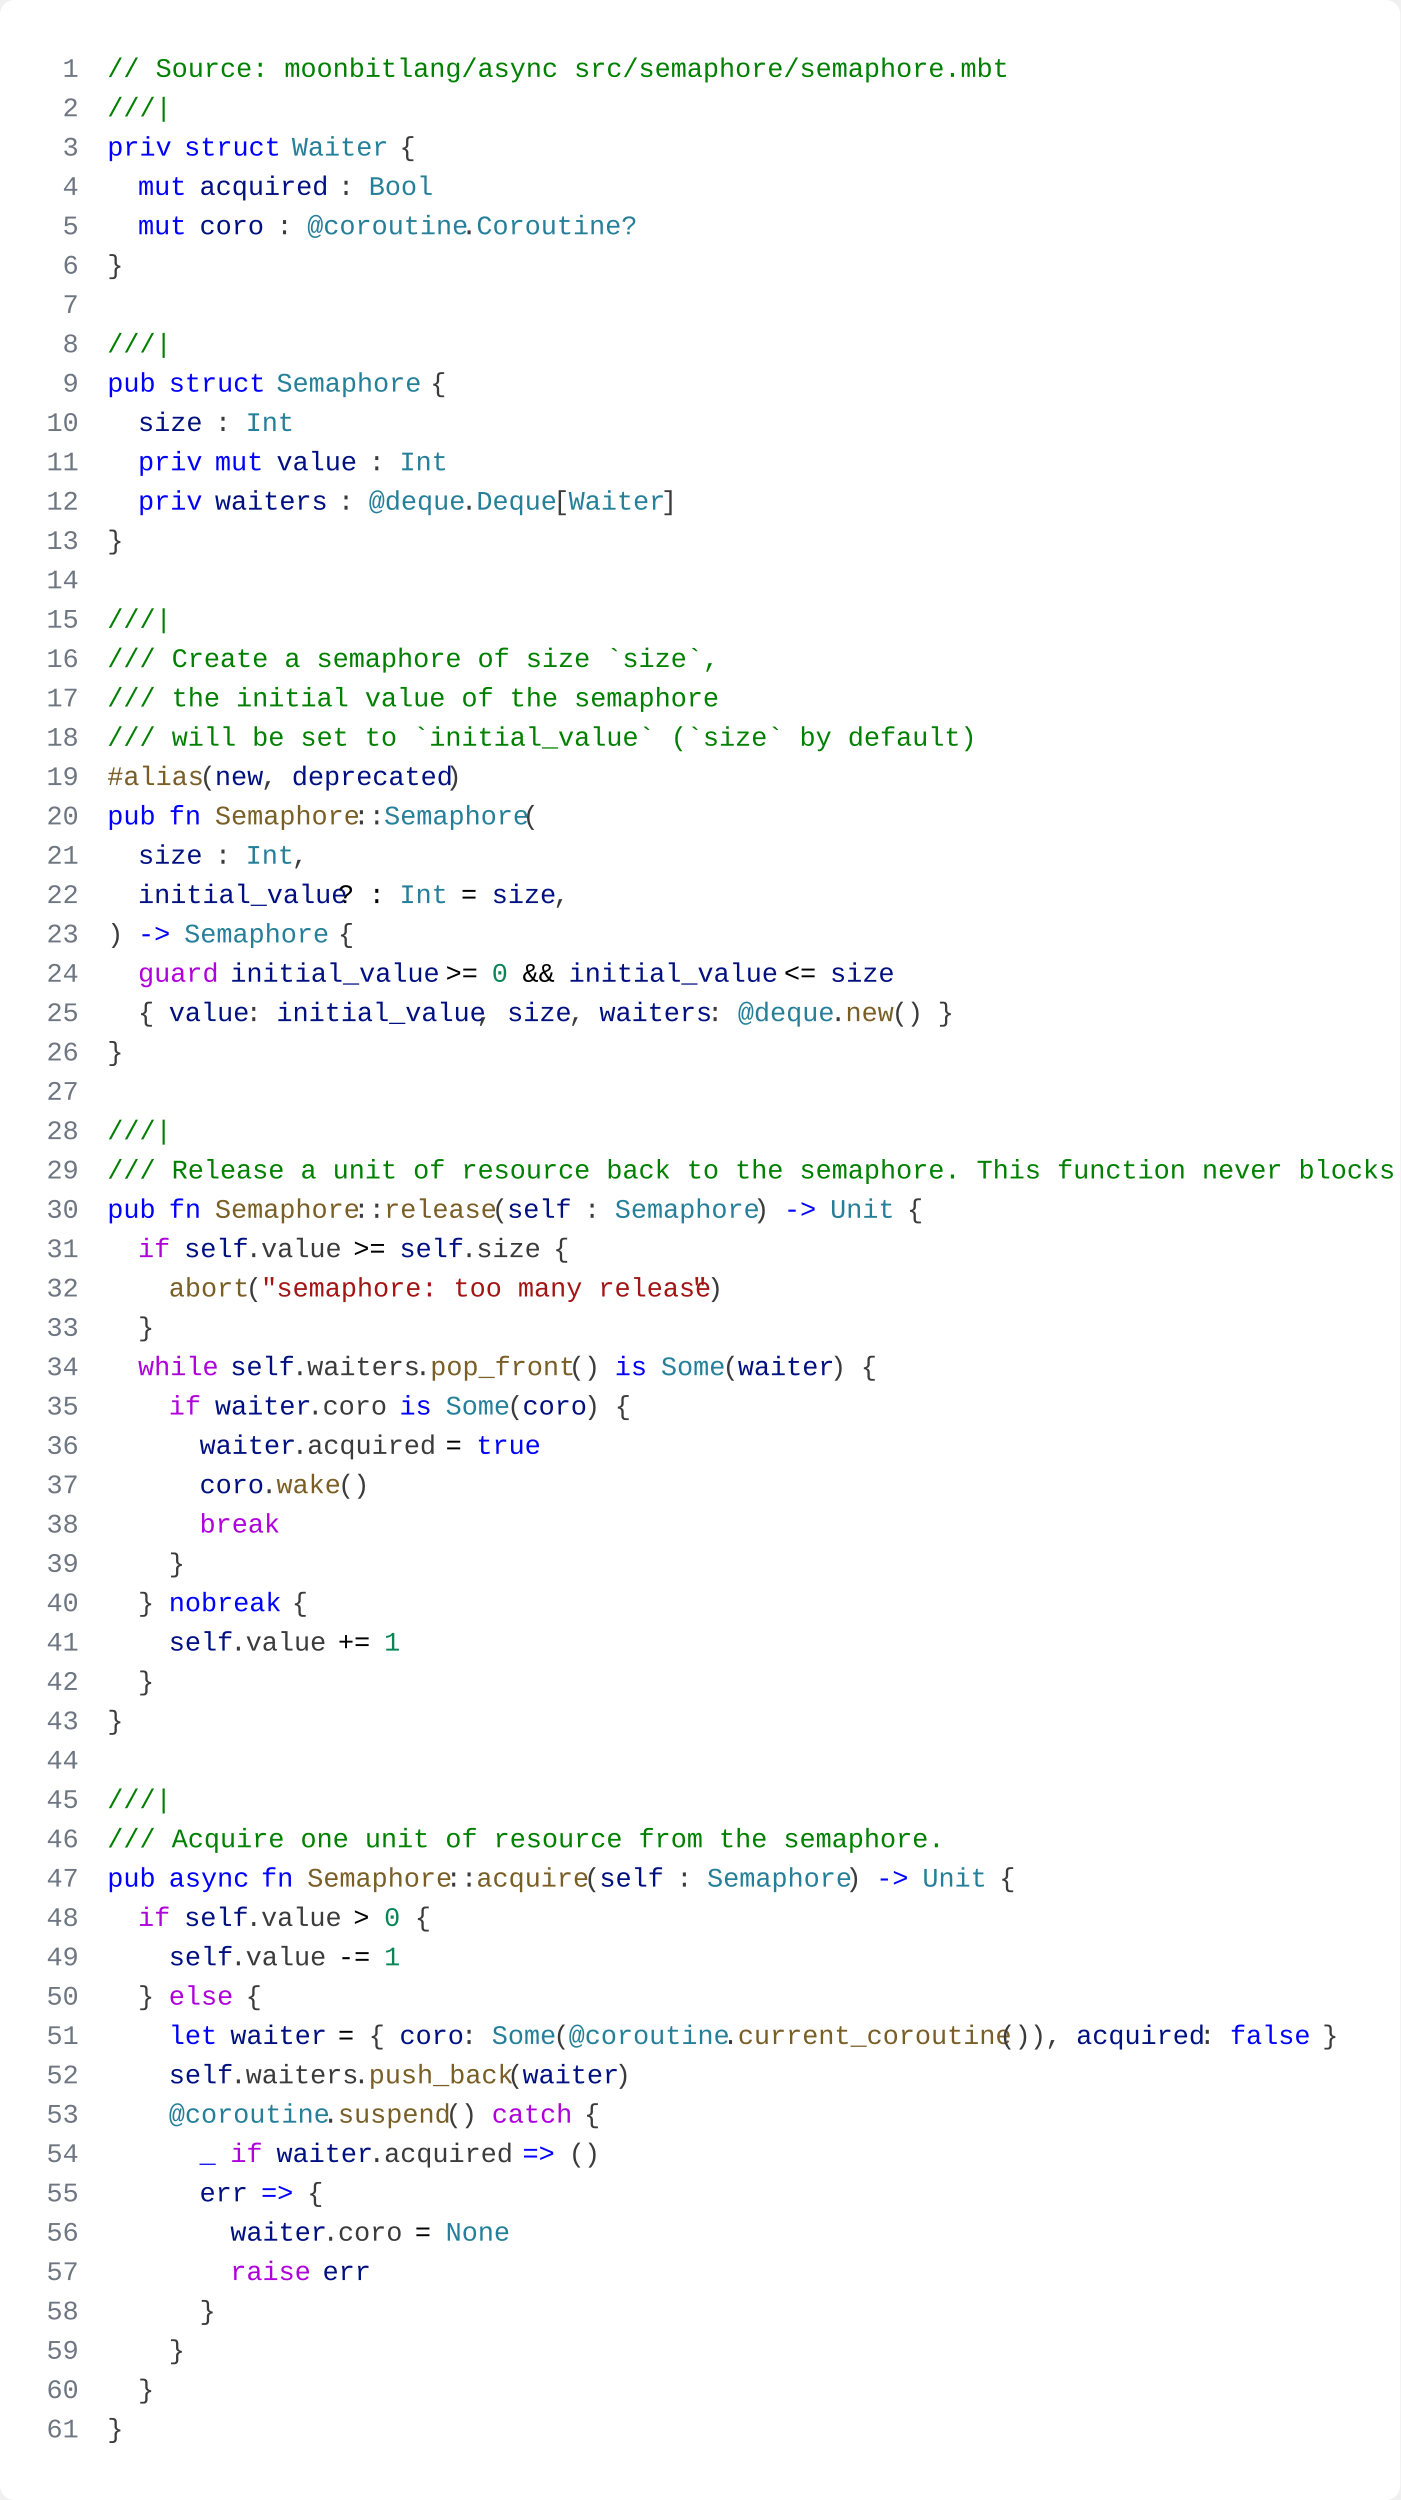
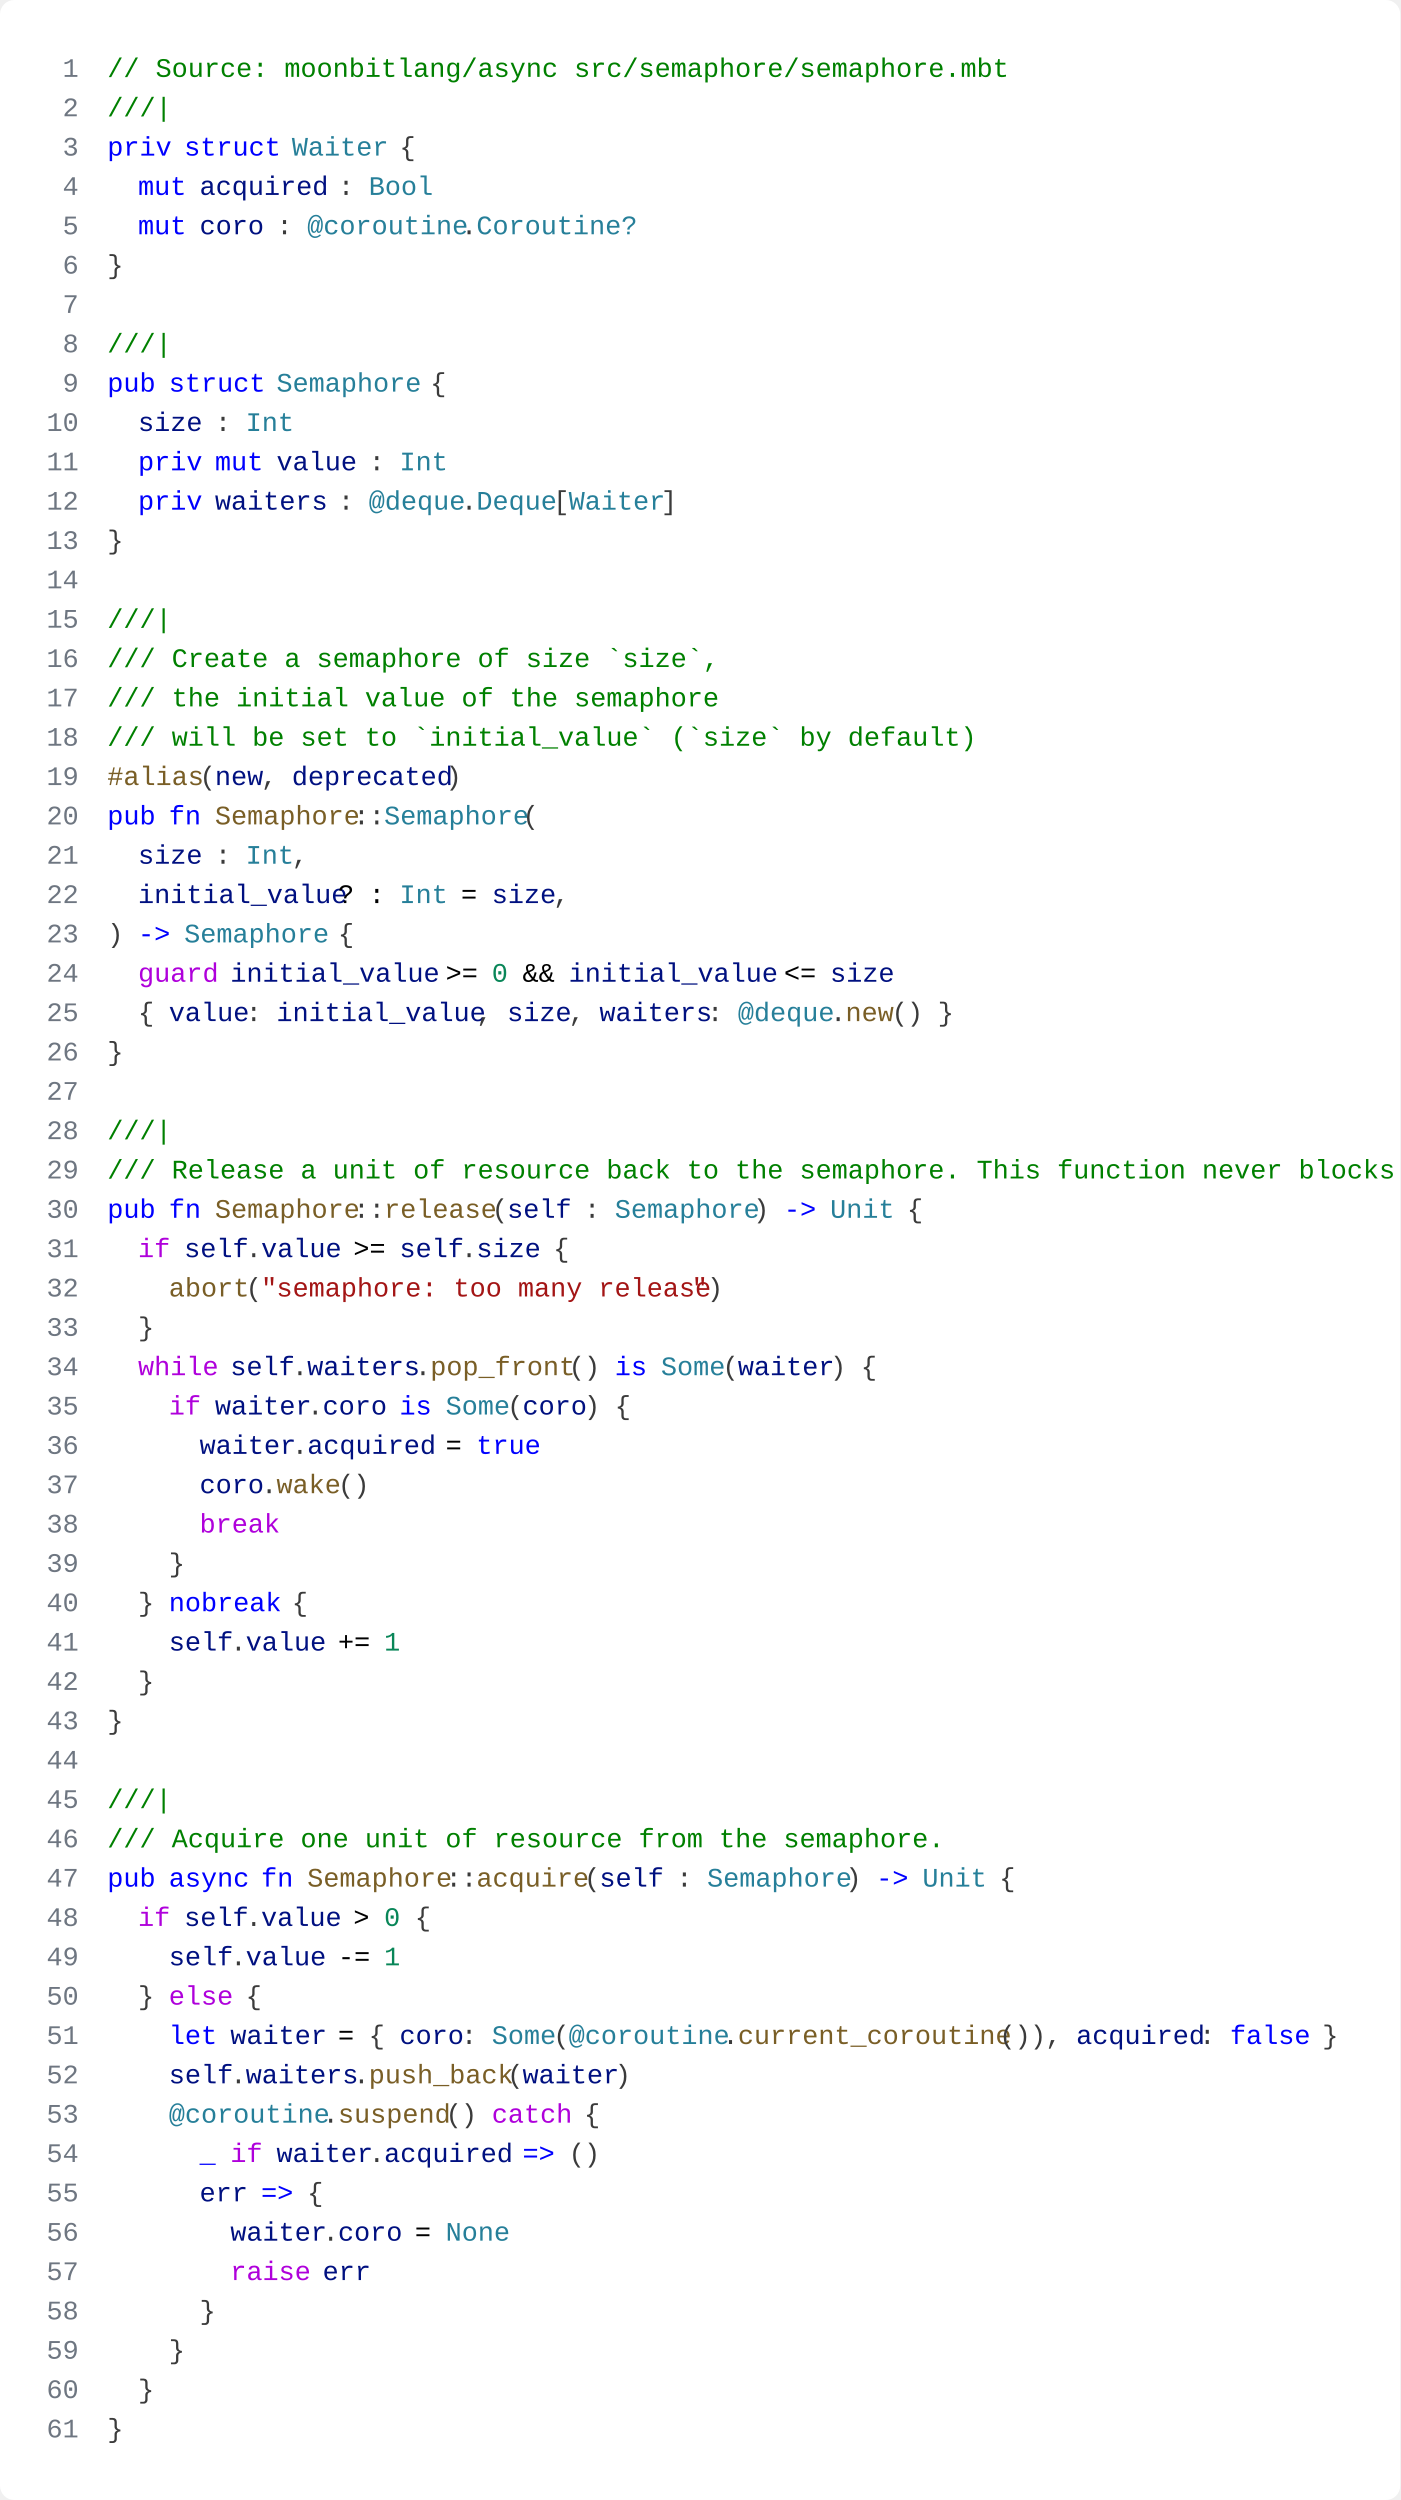
<svg xmlns="http://www.w3.org/2000/svg" width="783" height="1398" viewBox="0 0 783 1398">
  <rect width="100%" height="100%" rx="8" fill="#FFFFFF" />
  <g font-family="SFMono-Regular, Menlo, Monaco, Consolas, 'Liberation Mono', monospace" xml:space="preserve">
    <text x="26" y="43" fill="#6E7681" font-size="15"> 1</text>
    <text x="60.0" y="43" fill="#008000" font-size="15">// Source: moonbitlang/async src/semaphore/semaphore.mbt</text>
    <text x="26" y="65" fill="#6E7681" font-size="15"> 2</text>
    <text x="60.0" y="65" fill="#008000" font-size="15">///|</text>
    <text x="26" y="87" fill="#6E7681" font-size="15"> 3</text>
    <text x="60.0" y="87" fill="#0000FF" font-size="15">priv</text>
    <text x="94.4" y="87" fill="#3B3B3B" font-size="15"> </text>
    <text x="103.0" y="87" fill="#0000FF" font-size="15">struct</text>
    <text x="154.6" y="87" fill="#3B3B3B" font-size="15"> </text>
    <text x="163.2" y="87" fill="#267F99" font-size="15">Waiter</text>
    <text x="214.8" y="87" fill="#3B3B3B" font-size="15"> </text>
    <text x="223.4" y="87" fill="#3B3B3B" font-size="15">{</text>
    <text x="26" y="109" fill="#6E7681" font-size="15"> 4</text>
    <text x="60.0" y="109" fill="#3B3B3B" font-size="15">  </text>
    <text x="77.2" y="109" fill="#0000FF" font-size="15">mut</text>
    <text x="103.0" y="109" fill="#3B3B3B" font-size="15"> </text>
    <text x="111.6" y="109" fill="#001080" font-size="15">acquired</text>
    <text x="180.4" y="109" fill="#3B3B3B" font-size="15"> </text>
    <text x="189.0" y="109" fill="#3B3B3B" font-size="15">:</text>
    <text x="197.6" y="109" fill="#3B3B3B" font-size="15"> </text>
    <text x="206.2" y="109" fill="#267F99" font-size="15">Bool</text>
    <text x="26" y="131" fill="#6E7681" font-size="15"> 5</text>
    <text x="60.0" y="131" fill="#3B3B3B" font-size="15">  </text>
    <text x="77.2" y="131" fill="#0000FF" font-size="15">mut</text>
    <text x="103.0" y="131" fill="#3B3B3B" font-size="15"> </text>
    <text x="111.6" y="131" fill="#001080" font-size="15">coro</text>
    <text x="146.0" y="131" fill="#3B3B3B" font-size="15"> </text>
    <text x="154.6" y="131" fill="#3B3B3B" font-size="15">:</text>
    <text x="163.2" y="131" fill="#3B3B3B" font-size="15"> </text>
    <text x="171.8" y="131" fill="#267F99" font-size="15">@coroutine</text>
    <text x="257.8" y="131" fill="#3B3B3B" font-size="15">.</text>
    <text x="266.4" y="131" fill="#267F99" font-size="15">Coroutine?</text>
    <text x="26" y="153" fill="#6E7681" font-size="15"> 6</text>
    <text x="60.0" y="153" fill="#3B3B3B" font-size="15">}</text>
    <text x="26" y="175" fill="#6E7681" font-size="15"> 7</text>
    <text x="26" y="197" fill="#6E7681" font-size="15"> 8</text>
    <text x="60.0" y="197" fill="#008000" font-size="15">///|</text>
    <text x="26" y="219" fill="#6E7681" font-size="15"> 9</text>
    <text x="60.0" y="219" fill="#0000FF" font-size="15">pub</text>
    <text x="85.8" y="219" fill="#3B3B3B" font-size="15"> </text>
    <text x="94.4" y="219" fill="#0000FF" font-size="15">struct</text>
    <text x="146.0" y="219" fill="#3B3B3B" font-size="15"> </text>
    <text x="154.6" y="219" fill="#267F99" font-size="15">Semaphore</text>
    <text x="232.0" y="219" fill="#3B3B3B" font-size="15"> </text>
    <text x="240.6" y="219" fill="#3B3B3B" font-size="15">{</text>
    <text x="26" y="241" fill="#6E7681" font-size="15">10</text>
    <text x="60.0" y="241" fill="#3B3B3B" font-size="15">  </text>
    <text x="77.2" y="241" fill="#001080" font-size="15">size</text>
    <text x="111.6" y="241" fill="#3B3B3B" font-size="15"> </text>
    <text x="120.2" y="241" fill="#3B3B3B" font-size="15">:</text>
    <text x="128.8" y="241" fill="#3B3B3B" font-size="15"> </text>
    <text x="137.4" y="241" fill="#267F99" font-size="15">Int</text>
    <text x="26" y="263" fill="#6E7681" font-size="15">11</text>
    <text x="60.0" y="263" fill="#3B3B3B" font-size="15">  </text>
    <text x="77.2" y="263" fill="#0000FF" font-size="15">priv</text>
    <text x="111.6" y="263" fill="#3B3B3B" font-size="15"> </text>
    <text x="120.2" y="263" fill="#0000FF" font-size="15">mut</text>
    <text x="146.0" y="263" fill="#3B3B3B" font-size="15"> </text>
    <text x="154.6" y="263" fill="#001080" font-size="15">value</text>
    <text x="197.6" y="263" fill="#3B3B3B" font-size="15"> </text>
    <text x="206.2" y="263" fill="#3B3B3B" font-size="15">:</text>
    <text x="214.8" y="263" fill="#3B3B3B" font-size="15"> </text>
    <text x="223.4" y="263" fill="#267F99" font-size="15">Int</text>
    <text x="26" y="285" fill="#6E7681" font-size="15">12</text>
    <text x="60.0" y="285" fill="#3B3B3B" font-size="15">  </text>
    <text x="77.2" y="285" fill="#0000FF" font-size="15">priv</text>
    <text x="111.6" y="285" fill="#3B3B3B" font-size="15"> </text>
    <text x="120.2" y="285" fill="#001080" font-size="15">waiters</text>
    <text x="180.4" y="285" fill="#3B3B3B" font-size="15"> </text>
    <text x="189.0" y="285" fill="#3B3B3B" font-size="15">:</text>
    <text x="197.6" y="285" fill="#3B3B3B" font-size="15"> </text>
    <text x="206.2" y="285" fill="#267F99" font-size="15">@deque</text>
    <text x="257.8" y="285" fill="#3B3B3B" font-size="15">.</text>
    <text x="266.4" y="285" fill="#267F99" font-size="15">Deque</text>
    <text x="309.4" y="285" fill="#3B3B3B" font-size="15">[</text>
    <text x="318.0" y="285" fill="#267F99" font-size="15">Waiter</text>
    <text x="369.6" y="285" fill="#3B3B3B" font-size="15">]</text>
    <text x="26" y="307" fill="#6E7681" font-size="15">13</text>
    <text x="60.0" y="307" fill="#3B3B3B" font-size="15">}</text>
    <text x="26" y="329" fill="#6E7681" font-size="15">14</text>
    <text x="26" y="351" fill="#6E7681" font-size="15">15</text>
    <text x="60.0" y="351" fill="#008000" font-size="15">///|</text>
    <text x="26" y="373" fill="#6E7681" font-size="15">16</text>
    <text x="60.0" y="373" fill="#008000" font-size="15">/// Create a semaphore of size `size`,</text>
    <text x="26" y="395" fill="#6E7681" font-size="15">17</text>
    <text x="60.0" y="395" fill="#008000" font-size="15">/// the initial value of the semaphore</text>
    <text x="26" y="417" fill="#6E7681" font-size="15">18</text>
    <text x="60.0" y="417" fill="#008000" font-size="15">/// will be set to `initial_value` (`size` by default)</text>
    <text x="26" y="439" fill="#6E7681" font-size="15">19</text>
    <text x="60.0" y="439" fill="#795E26" font-size="15">#alias</text>
    <text x="111.6" y="439" fill="#3B3B3B" font-size="15">(</text>
    <text x="120.2" y="439" fill="#001080" font-size="15">new</text>
    <text x="146.0" y="439" fill="#3B3B3B" font-size="15">,</text>
    <text x="154.6" y="439" fill="#3B3B3B" font-size="15"> </text>
    <text x="163.2" y="439" fill="#001080" font-size="15">deprecated</text>
    <text x="249.2" y="439" fill="#3B3B3B" font-size="15">)</text>
    <text x="26" y="461" fill="#6E7681" font-size="15">20</text>
    <text x="60.0" y="461" fill="#0000FF" font-size="15">pub</text>
    <text x="85.8" y="461" fill="#3B3B3B" font-size="15"> </text>
    <text x="94.4" y="461" fill="#0000FF" font-size="15">fn</text>
    <text x="111.6" y="461" fill="#3B3B3B" font-size="15"> </text>
    <text x="120.2" y="461" fill="#795E26" font-size="15">Semaphore</text>
    <text x="197.6" y="461" fill="#3B3B3B" font-size="15">:</text>
    <text x="206.2" y="461" fill="#3B3B3B" font-size="15">:</text>
    <text x="214.8" y="461" fill="#267F99" font-size="15">Semaphore</text>
    <text x="292.2" y="461" fill="#3B3B3B" font-size="15">(</text>
    <text x="26" y="483" fill="#6E7681" font-size="15">21</text>
    <text x="60.0" y="483" fill="#3B3B3B" font-size="15">  </text>
    <text x="77.2" y="483" fill="#001080" font-size="15">size</text>
    <text x="111.6" y="483" fill="#3B3B3B" font-size="15"> </text>
    <text x="120.2" y="483" fill="#3B3B3B" font-size="15">:</text>
    <text x="128.8" y="483" fill="#3B3B3B" font-size="15"> </text>
    <text x="137.4" y="483" fill="#267F99" font-size="15">Int</text>
    <text x="163.2" y="483" fill="#3B3B3B" font-size="15">,</text>
    <text x="26" y="505" fill="#6E7681" font-size="15">22</text>
    <text x="60.0" y="505" fill="#3B3B3B" font-size="15">  </text>
    <text x="77.2" y="505" fill="#001080" font-size="15">initial_value</text>
    <text x="189.0" y="505" fill="#000000" font-size="15">?</text>
    <text x="197.6" y="505" fill="#3B3B3B" font-size="15"> </text>
    <text x="206.2" y="505" fill="#000000" font-size="15">:</text>
    <text x="214.8" y="505" fill="#3B3B3B" font-size="15"> </text>
    <text x="223.4" y="505" fill="#267F99" font-size="15">Int</text>
    <text x="249.2" y="505" fill="#3B3B3B" font-size="15"> </text>
    <text x="257.8" y="505" fill="#000000" font-size="15">=</text>
    <text x="266.4" y="505" fill="#3B3B3B" font-size="15"> </text>
    <text x="275.0" y="505" fill="#001080" font-size="15">size</text>
    <text x="309.4" y="505" fill="#3B3B3B" font-size="15">,</text>
    <text x="26" y="527" fill="#6E7681" font-size="15">23</text>
    <text x="60.0" y="527" fill="#3B3B3B" font-size="15">)</text>
    <text x="68.6" y="527" fill="#3B3B3B" font-size="15"> </text>
    <text x="77.2" y="527" fill="#0000FF" font-size="15">-&gt;</text>
    <text x="94.4" y="527" fill="#3B3B3B" font-size="15"> </text>
    <text x="103.0" y="527" fill="#267F99" font-size="15">Semaphore</text>
    <text x="180.4" y="527" fill="#3B3B3B" font-size="15"> </text>
    <text x="189.0" y="527" fill="#3B3B3B" font-size="15">{</text>
    <text x="26" y="549" fill="#6E7681" font-size="15">24</text>
    <text x="60.0" y="549" fill="#3B3B3B" font-size="15">  </text>
    <text x="77.2" y="549" fill="#AF00DB" font-size="15">guard</text>
    <text x="120.2" y="549" fill="#3B3B3B" font-size="15"> </text>
    <text x="128.8" y="549" fill="#001080" font-size="15">initial_value</text>
    <text x="240.6" y="549" fill="#3B3B3B" font-size="15"> </text>
    <text x="249.2" y="549" fill="#000000" font-size="15">&gt;=</text>
    <text x="266.4" y="549" fill="#3B3B3B" font-size="15"> </text>
    <text x="275.0" y="549" fill="#098658" font-size="15">0</text>
    <text x="283.6" y="549" fill="#3B3B3B" font-size="15"> </text>
    <text x="292.2" y="549" fill="#000000" font-size="15">&amp;&amp;</text>
    <text x="309.4" y="549" fill="#3B3B3B" font-size="15"> </text>
    <text x="318.0" y="549" fill="#001080" font-size="15">initial_value</text>
    <text x="429.8" y="549" fill="#3B3B3B" font-size="15"> </text>
    <text x="438.4" y="549" fill="#000000" font-size="15">&lt;=</text>
    <text x="455.6" y="549" fill="#3B3B3B" font-size="15"> </text>
    <text x="464.2" y="549" fill="#001080" font-size="15">size</text>
    <text x="26" y="571" fill="#6E7681" font-size="15">25</text>
    <text x="60.0" y="571" fill="#3B3B3B" font-size="15">  </text>
    <text x="77.2" y="571" fill="#3B3B3B" font-size="15">{</text>
    <text x="85.8" y="571" fill="#3B3B3B" font-size="15"> </text>
    <text x="94.4" y="571" fill="#001080" font-size="15">value</text>
    <text x="137.4" y="571" fill="#3B3B3B" font-size="15">:</text>
    <text x="146.0" y="571" fill="#3B3B3B" font-size="15"> </text>
    <text x="154.6" y="571" fill="#001080" font-size="15">initial_value</text>
    <text x="266.4" y="571" fill="#3B3B3B" font-size="15">,</text>
    <text x="275.0" y="571" fill="#3B3B3B" font-size="15"> </text>
    <text x="283.6" y="571" fill="#001080" font-size="15">size</text>
    <text x="318.0" y="571" fill="#3B3B3B" font-size="15">,</text>
    <text x="326.6" y="571" fill="#3B3B3B" font-size="15"> </text>
    <text x="335.2" y="571" fill="#001080" font-size="15">waiters</text>
    <text x="395.4" y="571" fill="#3B3B3B" font-size="15">:</text>
    <text x="404.0" y="571" fill="#3B3B3B" font-size="15"> </text>
    <text x="412.6" y="571" fill="#267F99" font-size="15">@deque</text>
    <text x="464.2" y="571" fill="#3B3B3B" font-size="15">.</text>
    <text x="472.8" y="571" fill="#795E26" font-size="15">new</text>
    <text x="498.6" y="571" fill="#3B3B3B" font-size="15">(</text>
    <text x="507.2" y="571" fill="#3B3B3B" font-size="15">)</text>
    <text x="515.8" y="571" fill="#3B3B3B" font-size="15"> </text>
    <text x="524.4" y="571" fill="#3B3B3B" font-size="15">}</text>
    <text x="26" y="593" fill="#6E7681" font-size="15">26</text>
    <text x="60.0" y="593" fill="#3B3B3B" font-size="15">}</text>
    <text x="26" y="615" fill="#6E7681" font-size="15">27</text>
    <text x="26" y="637" fill="#6E7681" font-size="15">28</text>
    <text x="60.0" y="637" fill="#008000" font-size="15">///|</text>
    <text x="26" y="659" fill="#6E7681" font-size="15">29</text>
    <text x="60.0" y="659" fill="#008000" font-size="15">/// Release a unit of resource back to the semaphore. This function never blocks.</text>
    <text x="26" y="681" fill="#6E7681" font-size="15">30</text>
    <text x="60.0" y="681" fill="#0000FF" font-size="15">pub</text>
    <text x="85.8" y="681" fill="#3B3B3B" font-size="15"> </text>
    <text x="94.4" y="681" fill="#0000FF" font-size="15">fn</text>
    <text x="111.6" y="681" fill="#3B3B3B" font-size="15"> </text>
    <text x="120.2" y="681" fill="#795E26" font-size="15">Semaphore</text>
    <text x="197.6" y="681" fill="#3B3B3B" font-size="15">:</text>
    <text x="206.2" y="681" fill="#3B3B3B" font-size="15">:</text>
    <text x="214.8" y="681" fill="#795E26" font-size="15">release</text>
    <text x="275.0" y="681" fill="#3B3B3B" font-size="15">(</text>
    <text x="283.6" y="681" fill="#001080" font-size="15">self</text>
    <text x="318.0" y="681" fill="#3B3B3B" font-size="15"> </text>
    <text x="326.6" y="681" fill="#3B3B3B" font-size="15">:</text>
    <text x="335.2" y="681" fill="#3B3B3B" font-size="15"> </text>
    <text x="343.8" y="681" fill="#267F99" font-size="15">Semaphore</text>
    <text x="421.2" y="681" fill="#3B3B3B" font-size="15">)</text>
    <text x="429.8" y="681" fill="#3B3B3B" font-size="15"> </text>
    <text x="438.4" y="681" fill="#0000FF" font-size="15">-&gt;</text>
    <text x="455.6" y="681" fill="#3B3B3B" font-size="15"> </text>
    <text x="464.2" y="681" fill="#267F99" font-size="15">Unit</text>
    <text x="498.6" y="681" fill="#3B3B3B" font-size="15"> </text>
    <text x="507.2" y="681" fill="#3B3B3B" font-size="15">{</text>
    <text x="26" y="703" fill="#6E7681" font-size="15">31</text>
    <text x="60.0" y="703" fill="#3B3B3B" font-size="15">  </text>
    <text x="77.2" y="703" fill="#AF00DB" font-size="15">if</text>
    <text x="94.4" y="703" fill="#3B3B3B" font-size="15"> </text>
    <text x="103.0" y="703" fill="#001080" font-size="15">self</text>
    <text x="137.4" y="703" fill="#3B3B3B" font-size="15">.</text>
-     <text x="146.0" y="703" fill="#3B3B3B" font-size="15">value</text>
+     <text x="146.0" y="703" fill="#001080" font-size="15">value</text>
    <text x="189.0" y="703" fill="#3B3B3B" font-size="15"> </text>
    <text x="197.6" y="703" fill="#000000" font-size="15">&gt;=</text>
    <text x="214.8" y="703" fill="#3B3B3B" font-size="15"> </text>
    <text x="223.4" y="703" fill="#001080" font-size="15">self</text>
    <text x="257.8" y="703" fill="#3B3B3B" font-size="15">.</text>
-     <text x="266.4" y="703" fill="#3B3B3B" font-size="15">size</text>
+     <text x="266.4" y="703" fill="#001080" font-size="15">size</text>
    <text x="300.8" y="703" fill="#3B3B3B" font-size="15"> </text>
    <text x="309.4" y="703" fill="#3B3B3B" font-size="15">{</text>
    <text x="26" y="725" fill="#6E7681" font-size="15">32</text>
    <text x="60.0" y="725" fill="#3B3B3B" font-size="15">    </text>
    <text x="94.4" y="725" fill="#795E26" font-size="15">abort</text>
    <text x="137.4" y="725" fill="#3B3B3B" font-size="15">(</text>
    <text x="146.0" y="725" fill="#A31515" font-size="15">"</text>
    <text x="154.6" y="725" fill="#A31515" font-size="15">semaphore: too many release</text>
    <text x="386.8" y="725" fill="#A31515" font-size="15">"</text>
    <text x="395.4" y="725" fill="#3B3B3B" font-size="15">)</text>
    <text x="26" y="747" fill="#6E7681" font-size="15">33</text>
    <text x="60.0" y="747" fill="#3B3B3B" font-size="15">  </text>
    <text x="77.2" y="747" fill="#3B3B3B" font-size="15">}</text>
    <text x="26" y="769" fill="#6E7681" font-size="15">34</text>
    <text x="60.0" y="769" fill="#3B3B3B" font-size="15">  </text>
    <text x="77.2" y="769" fill="#AF00DB" font-size="15">while</text>
    <text x="120.2" y="769" fill="#3B3B3B" font-size="15"> </text>
    <text x="128.8" y="769" fill="#001080" font-size="15">self</text>
    <text x="163.2" y="769" fill="#3B3B3B" font-size="15">.</text>
-     <text x="171.8" y="769" fill="#3B3B3B" font-size="15">waiters</text>
+     <text x="171.8" y="769" fill="#001080" font-size="15">waiters</text>
    <text x="232.0" y="769" fill="#3B3B3B" font-size="15">.</text>
    <text x="240.6" y="769" fill="#795E26" font-size="15">pop_front</text>
    <text x="318.0" y="769" fill="#3B3B3B" font-size="15">(</text>
    <text x="326.6" y="769" fill="#3B3B3B" font-size="15">)</text>
    <text x="335.2" y="769" fill="#3B3B3B" font-size="15"> </text>
    <text x="343.8" y="769" fill="#0000FF" font-size="15">is</text>
    <text x="361.0" y="769" fill="#3B3B3B" font-size="15"> </text>
    <text x="369.6" y="769" fill="#267F99" font-size="15">Some</text>
    <text x="404.0" y="769" fill="#3B3B3B" font-size="15">(</text>
    <text x="412.6" y="769" fill="#001080" font-size="15">waiter</text>
    <text x="464.2" y="769" fill="#3B3B3B" font-size="15">)</text>
    <text x="472.8" y="769" fill="#3B3B3B" font-size="15"> </text>
    <text x="481.4" y="769" fill="#3B3B3B" font-size="15">{</text>
    <text x="26" y="791" fill="#6E7681" font-size="15">35</text>
    <text x="60.0" y="791" fill="#3B3B3B" font-size="15">    </text>
    <text x="94.4" y="791" fill="#AF00DB" font-size="15">if</text>
    <text x="111.6" y="791" fill="#3B3B3B" font-size="15"> </text>
    <text x="120.2" y="791" fill="#001080" font-size="15">waiter</text>
    <text x="171.8" y="791" fill="#3B3B3B" font-size="15">.</text>
-     <text x="180.4" y="791" fill="#3B3B3B" font-size="15">coro</text>
+     <text x="180.4" y="791" fill="#001080" font-size="15">coro</text>
    <text x="214.8" y="791" fill="#3B3B3B" font-size="15"> </text>
    <text x="223.4" y="791" fill="#0000FF" font-size="15">is</text>
    <text x="240.6" y="791" fill="#3B3B3B" font-size="15"> </text>
    <text x="249.2" y="791" fill="#267F99" font-size="15">Some</text>
    <text x="283.6" y="791" fill="#3B3B3B" font-size="15">(</text>
    <text x="292.2" y="791" fill="#001080" font-size="15">coro</text>
    <text x="326.6" y="791" fill="#3B3B3B" font-size="15">)</text>
    <text x="335.2" y="791" fill="#3B3B3B" font-size="15"> </text>
    <text x="343.8" y="791" fill="#3B3B3B" font-size="15">{</text>
    <text x="26" y="813" fill="#6E7681" font-size="15">36</text>
    <text x="60.0" y="813" fill="#3B3B3B" font-size="15">      </text>
    <text x="111.6" y="813" fill="#001080" font-size="15">waiter</text>
    <text x="163.2" y="813" fill="#3B3B3B" font-size="15">.</text>
-     <text x="171.8" y="813" fill="#3B3B3B" font-size="15">acquired</text>
+     <text x="171.8" y="813" fill="#001080" font-size="15">acquired</text>
    <text x="240.6" y="813" fill="#3B3B3B" font-size="15"> </text>
    <text x="249.2" y="813" fill="#000000" font-size="15">=</text>
    <text x="257.8" y="813" fill="#3B3B3B" font-size="15"> </text>
    <text x="266.4" y="813" fill="#0000FF" font-size="15">true</text>
    <text x="26" y="835" fill="#6E7681" font-size="15">37</text>
    <text x="60.0" y="835" fill="#3B3B3B" font-size="15">      </text>
    <text x="111.6" y="835" fill="#001080" font-size="15">coro</text>
    <text x="146.0" y="835" fill="#3B3B3B" font-size="15">.</text>
    <text x="154.6" y="835" fill="#795E26" font-size="15">wake</text>
    <text x="189.0" y="835" fill="#3B3B3B" font-size="15">(</text>
    <text x="197.6" y="835" fill="#3B3B3B" font-size="15">)</text>
    <text x="26" y="857" fill="#6E7681" font-size="15">38</text>
    <text x="60.0" y="857" fill="#3B3B3B" font-size="15">      </text>
    <text x="111.6" y="857" fill="#AF00DB" font-size="15">break</text>
    <text x="26" y="879" fill="#6E7681" font-size="15">39</text>
    <text x="60.0" y="879" fill="#3B3B3B" font-size="15">    </text>
    <text x="94.4" y="879" fill="#3B3B3B" font-size="15">}</text>
    <text x="26" y="901" fill="#6E7681" font-size="15">40</text>
    <text x="60.0" y="901" fill="#3B3B3B" font-size="15">  </text>
    <text x="77.2" y="901" fill="#3B3B3B" font-size="15">}</text>
    <text x="85.8" y="901" fill="#3B3B3B" font-size="15"> </text>
    <text x="94.4" y="901" fill="#0000FF" font-size="15">nobreak</text>
    <text x="154.6" y="901" fill="#3B3B3B" font-size="15"> </text>
    <text x="163.2" y="901" fill="#3B3B3B" font-size="15">{</text>
    <text x="26" y="923" fill="#6E7681" font-size="15">41</text>
    <text x="60.0" y="923" fill="#3B3B3B" font-size="15">    </text>
    <text x="94.4" y="923" fill="#001080" font-size="15">self</text>
    <text x="128.8" y="923" fill="#3B3B3B" font-size="15">.</text>
-     <text x="137.4" y="923" fill="#3B3B3B" font-size="15">value</text>
+     <text x="137.4" y="923" fill="#001080" font-size="15">value</text>
    <text x="180.4" y="923" fill="#3B3B3B" font-size="15"> </text>
    <text x="189.0" y="923" fill="#000000" font-size="15">+=</text>
    <text x="206.2" y="923" fill="#3B3B3B" font-size="15"> </text>
    <text x="214.8" y="923" fill="#098658" font-size="15">1</text>
    <text x="26" y="945" fill="#6E7681" font-size="15">42</text>
    <text x="60.0" y="945" fill="#3B3B3B" font-size="15">  </text>
    <text x="77.2" y="945" fill="#3B3B3B" font-size="15">}</text>
    <text x="26" y="967" fill="#6E7681" font-size="15">43</text>
    <text x="60.0" y="967" fill="#3B3B3B" font-size="15">}</text>
    <text x="26" y="989" fill="#6E7681" font-size="15">44</text>
    <text x="26" y="1011" fill="#6E7681" font-size="15">45</text>
    <text x="60.0" y="1011" fill="#008000" font-size="15">///|</text>
    <text x="26" y="1033" fill="#6E7681" font-size="15">46</text>
    <text x="60.0" y="1033" fill="#008000" font-size="15">/// Acquire one unit of resource from the semaphore.</text>
    <text x="26" y="1055" fill="#6E7681" font-size="15">47</text>
    <text x="60.0" y="1055" fill="#0000FF" font-size="15">pub</text>
    <text x="85.8" y="1055" fill="#3B3B3B" font-size="15"> </text>
    <text x="94.4" y="1055" fill="#0000FF" font-size="15">async</text>
    <text x="137.4" y="1055" fill="#3B3B3B" font-size="15"> </text>
    <text x="146.0" y="1055" fill="#0000FF" font-size="15">fn</text>
    <text x="163.2" y="1055" fill="#3B3B3B" font-size="15"> </text>
    <text x="171.8" y="1055" fill="#795E26" font-size="15">Semaphore</text>
    <text x="249.2" y="1055" fill="#3B3B3B" font-size="15">:</text>
    <text x="257.8" y="1055" fill="#3B3B3B" font-size="15">:</text>
    <text x="266.4" y="1055" fill="#795E26" font-size="15">acquire</text>
    <text x="326.6" y="1055" fill="#3B3B3B" font-size="15">(</text>
    <text x="335.2" y="1055" fill="#001080" font-size="15">self</text>
    <text x="369.6" y="1055" fill="#3B3B3B" font-size="15"> </text>
    <text x="378.2" y="1055" fill="#3B3B3B" font-size="15">:</text>
    <text x="386.8" y="1055" fill="#3B3B3B" font-size="15"> </text>
    <text x="395.4" y="1055" fill="#267F99" font-size="15">Semaphore</text>
    <text x="472.8" y="1055" fill="#3B3B3B" font-size="15">)</text>
    <text x="481.4" y="1055" fill="#3B3B3B" font-size="15"> </text>
    <text x="490.0" y="1055" fill="#0000FF" font-size="15">-&gt;</text>
    <text x="507.2" y="1055" fill="#3B3B3B" font-size="15"> </text>
    <text x="515.8" y="1055" fill="#267F99" font-size="15">Unit</text>
    <text x="550.2" y="1055" fill="#3B3B3B" font-size="15"> </text>
    <text x="558.8" y="1055" fill="#3B3B3B" font-size="15">{</text>
    <text x="26" y="1077" fill="#6E7681" font-size="15">48</text>
    <text x="60.0" y="1077" fill="#3B3B3B" font-size="15">  </text>
    <text x="77.2" y="1077" fill="#AF00DB" font-size="15">if</text>
    <text x="94.4" y="1077" fill="#3B3B3B" font-size="15"> </text>
    <text x="103.0" y="1077" fill="#001080" font-size="15">self</text>
    <text x="137.4" y="1077" fill="#3B3B3B" font-size="15">.</text>
-     <text x="146.0" y="1077" fill="#3B3B3B" font-size="15">value</text>
+     <text x="146.0" y="1077" fill="#001080" font-size="15">value</text>
    <text x="189.0" y="1077" fill="#3B3B3B" font-size="15"> </text>
    <text x="197.6" y="1077" fill="#000000" font-size="15">&gt;</text>
    <text x="206.2" y="1077" fill="#3B3B3B" font-size="15"> </text>
    <text x="214.8" y="1077" fill="#098658" font-size="15">0</text>
    <text x="223.4" y="1077" fill="#3B3B3B" font-size="15"> </text>
    <text x="232.0" y="1077" fill="#3B3B3B" font-size="15">{</text>
    <text x="26" y="1099" fill="#6E7681" font-size="15">49</text>
    <text x="60.0" y="1099" fill="#3B3B3B" font-size="15">    </text>
    <text x="94.4" y="1099" fill="#001080" font-size="15">self</text>
    <text x="128.8" y="1099" fill="#3B3B3B" font-size="15">.</text>
-     <text x="137.4" y="1099" fill="#3B3B3B" font-size="15">value</text>
+     <text x="137.4" y="1099" fill="#001080" font-size="15">value</text>
    <text x="180.4" y="1099" fill="#3B3B3B" font-size="15"> </text>
    <text x="189.0" y="1099" fill="#000000" font-size="15">-=</text>
    <text x="206.2" y="1099" fill="#3B3B3B" font-size="15"> </text>
    <text x="214.8" y="1099" fill="#098658" font-size="15">1</text>
    <text x="26" y="1121" fill="#6E7681" font-size="15">50</text>
    <text x="60.0" y="1121" fill="#3B3B3B" font-size="15">  </text>
    <text x="77.2" y="1121" fill="#3B3B3B" font-size="15">}</text>
    <text x="85.8" y="1121" fill="#3B3B3B" font-size="15"> </text>
    <text x="94.4" y="1121" fill="#AF00DB" font-size="15">else</text>
    <text x="128.8" y="1121" fill="#3B3B3B" font-size="15"> </text>
    <text x="137.4" y="1121" fill="#3B3B3B" font-size="15">{</text>
    <text x="26" y="1143" fill="#6E7681" font-size="15">51</text>
    <text x="60.0" y="1143" fill="#3B3B3B" font-size="15">    </text>
    <text x="94.4" y="1143" fill="#0000FF" font-size="15">let</text>
    <text x="120.2" y="1143" fill="#3B3B3B" font-size="15"> </text>
    <text x="128.8" y="1143" fill="#001080" font-size="15">waiter</text>
    <text x="180.4" y="1143" fill="#3B3B3B" font-size="15"> </text>
    <text x="189.0" y="1143" fill="#000000" font-size="15">=</text>
    <text x="197.6" y="1143" fill="#3B3B3B" font-size="15"> </text>
    <text x="206.2" y="1143" fill="#3B3B3B" font-size="15">{</text>
    <text x="214.8" y="1143" fill="#3B3B3B" font-size="15"> </text>
    <text x="223.4" y="1143" fill="#001080" font-size="15">coro</text>
    <text x="257.8" y="1143" fill="#3B3B3B" font-size="15">:</text>
    <text x="266.4" y="1143" fill="#3B3B3B" font-size="15"> </text>
    <text x="275.0" y="1143" fill="#267F99" font-size="15">Some</text>
    <text x="309.4" y="1143" fill="#3B3B3B" font-size="15">(</text>
    <text x="318.0" y="1143" fill="#267F99" font-size="15">@coroutine</text>
    <text x="404.0" y="1143" fill="#3B3B3B" font-size="15">.</text>
    <text x="412.6" y="1143" fill="#795E26" font-size="15">current_coroutine</text>
    <text x="558.8" y="1143" fill="#3B3B3B" font-size="15">(</text>
    <text x="567.4" y="1143" fill="#3B3B3B" font-size="15">)</text>
    <text x="576.0" y="1143" fill="#3B3B3B" font-size="15">)</text>
    <text x="584.6" y="1143" fill="#3B3B3B" font-size="15">,</text>
    <text x="593.2" y="1143" fill="#3B3B3B" font-size="15"> </text>
    <text x="601.8" y="1143" fill="#001080" font-size="15">acquired</text>
    <text x="670.6" y="1143" fill="#3B3B3B" font-size="15">:</text>
    <text x="679.2" y="1143" fill="#3B3B3B" font-size="15"> </text>
    <text x="687.8" y="1143" fill="#0000FF" font-size="15">false</text>
    <text x="730.8" y="1143" fill="#3B3B3B" font-size="15"> </text>
    <text x="739.4" y="1143" fill="#3B3B3B" font-size="15">}</text>
    <text x="26" y="1165" fill="#6E7681" font-size="15">52</text>
    <text x="60.0" y="1165" fill="#3B3B3B" font-size="15">    </text>
    <text x="94.4" y="1165" fill="#001080" font-size="15">self</text>
    <text x="128.8" y="1165" fill="#3B3B3B" font-size="15">.</text>
-     <text x="137.4" y="1165" fill="#3B3B3B" font-size="15">waiters</text>
+     <text x="137.4" y="1165" fill="#001080" font-size="15">waiters</text>
    <text x="197.6" y="1165" fill="#3B3B3B" font-size="15">.</text>
    <text x="206.2" y="1165" fill="#795E26" font-size="15">push_back</text>
    <text x="283.6" y="1165" fill="#3B3B3B" font-size="15">(</text>
    <text x="292.2" y="1165" fill="#001080" font-size="15">waiter</text>
    <text x="343.8" y="1165" fill="#3B3B3B" font-size="15">)</text>
    <text x="26" y="1187" fill="#6E7681" font-size="15">53</text>
    <text x="60.0" y="1187" fill="#3B3B3B" font-size="15">    </text>
    <text x="94.4" y="1187" fill="#267F99" font-size="15">@coroutine</text>
    <text x="180.4" y="1187" fill="#3B3B3B" font-size="15">.</text>
    <text x="189.0" y="1187" fill="#795E26" font-size="15">suspend</text>
    <text x="249.2" y="1187" fill="#3B3B3B" font-size="15">(</text>
    <text x="257.8" y="1187" fill="#3B3B3B" font-size="15">)</text>
    <text x="266.4" y="1187" fill="#3B3B3B" font-size="15"> </text>
    <text x="275.0" y="1187" fill="#AF00DB" font-size="15">catch</text>
    <text x="318.0" y="1187" fill="#3B3B3B" font-size="15"> </text>
    <text x="326.6" y="1187" fill="#3B3B3B" font-size="15">{</text>
    <text x="26" y="1209" fill="#6E7681" font-size="15">54</text>
    <text x="60.0" y="1209" fill="#3B3B3B" font-size="15">      </text>
    <text x="111.6" y="1209" fill="#0000FF" font-size="15">_</text>
    <text x="120.2" y="1209" fill="#3B3B3B" font-size="15"> </text>
    <text x="128.8" y="1209" fill="#AF00DB" font-size="15">if</text>
    <text x="146.0" y="1209" fill="#3B3B3B" font-size="15"> </text>
    <text x="154.6" y="1209" fill="#001080" font-size="15">waiter</text>
    <text x="206.2" y="1209" fill="#3B3B3B" font-size="15">.</text>
-     <text x="214.8" y="1209" fill="#3B3B3B" font-size="15">acquired</text>
+     <text x="214.8" y="1209" fill="#001080" font-size="15">acquired</text>
    <text x="283.6" y="1209" fill="#3B3B3B" font-size="15"> </text>
    <text x="292.2" y="1209" fill="#0000FF" font-size="15">=&gt;</text>
    <text x="309.4" y="1209" fill="#3B3B3B" font-size="15"> </text>
    <text x="318.0" y="1209" fill="#3B3B3B" font-size="15">(</text>
    <text x="326.6" y="1209" fill="#3B3B3B" font-size="15">)</text>
    <text x="26" y="1231" fill="#6E7681" font-size="15">55</text>
    <text x="60.0" y="1231" fill="#3B3B3B" font-size="15">      </text>
    <text x="111.6" y="1231" fill="#001080" font-size="15">err</text>
    <text x="137.4" y="1231" fill="#3B3B3B" font-size="15"> </text>
    <text x="146.0" y="1231" fill="#0000FF" font-size="15">=&gt;</text>
    <text x="163.2" y="1231" fill="#3B3B3B" font-size="15"> </text>
    <text x="171.8" y="1231" fill="#3B3B3B" font-size="15">{</text>
    <text x="26" y="1253" fill="#6E7681" font-size="15">56</text>
    <text x="60.0" y="1253" fill="#3B3B3B" font-size="15">        </text>
    <text x="128.8" y="1253" fill="#001080" font-size="15">waiter</text>
    <text x="180.4" y="1253" fill="#3B3B3B" font-size="15">.</text>
-     <text x="189.0" y="1253" fill="#3B3B3B" font-size="15">coro</text>
+     <text x="189.0" y="1253" fill="#001080" font-size="15">coro</text>
    <text x="223.4" y="1253" fill="#3B3B3B" font-size="15"> </text>
    <text x="232.0" y="1253" fill="#000000" font-size="15">=</text>
    <text x="240.6" y="1253" fill="#3B3B3B" font-size="15"> </text>
    <text x="249.2" y="1253" fill="#267F99" font-size="15">None</text>
    <text x="26" y="1275" fill="#6E7681" font-size="15">57</text>
    <text x="60.0" y="1275" fill="#3B3B3B" font-size="15">        </text>
    <text x="128.8" y="1275" fill="#AF00DB" font-size="15">raise</text>
    <text x="171.8" y="1275" fill="#3B3B3B" font-size="15"> </text>
    <text x="180.4" y="1275" fill="#001080" font-size="15">err</text>
    <text x="26" y="1297" fill="#6E7681" font-size="15">58</text>
    <text x="60.0" y="1297" fill="#3B3B3B" font-size="15">      </text>
    <text x="111.6" y="1297" fill="#3B3B3B" font-size="15">}</text>
    <text x="26" y="1319" fill="#6E7681" font-size="15">59</text>
    <text x="60.0" y="1319" fill="#3B3B3B" font-size="15">    </text>
    <text x="94.4" y="1319" fill="#3B3B3B" font-size="15">}</text>
    <text x="26" y="1341" fill="#6E7681" font-size="15">60</text>
    <text x="60.0" y="1341" fill="#3B3B3B" font-size="15">  </text>
    <text x="77.2" y="1341" fill="#3B3B3B" font-size="15">}</text>
    <text x="26" y="1363" fill="#6E7681" font-size="15">61</text>
    <text x="60.0" y="1363" fill="#3B3B3B" font-size="15">}</text>
  </g>
</svg>
